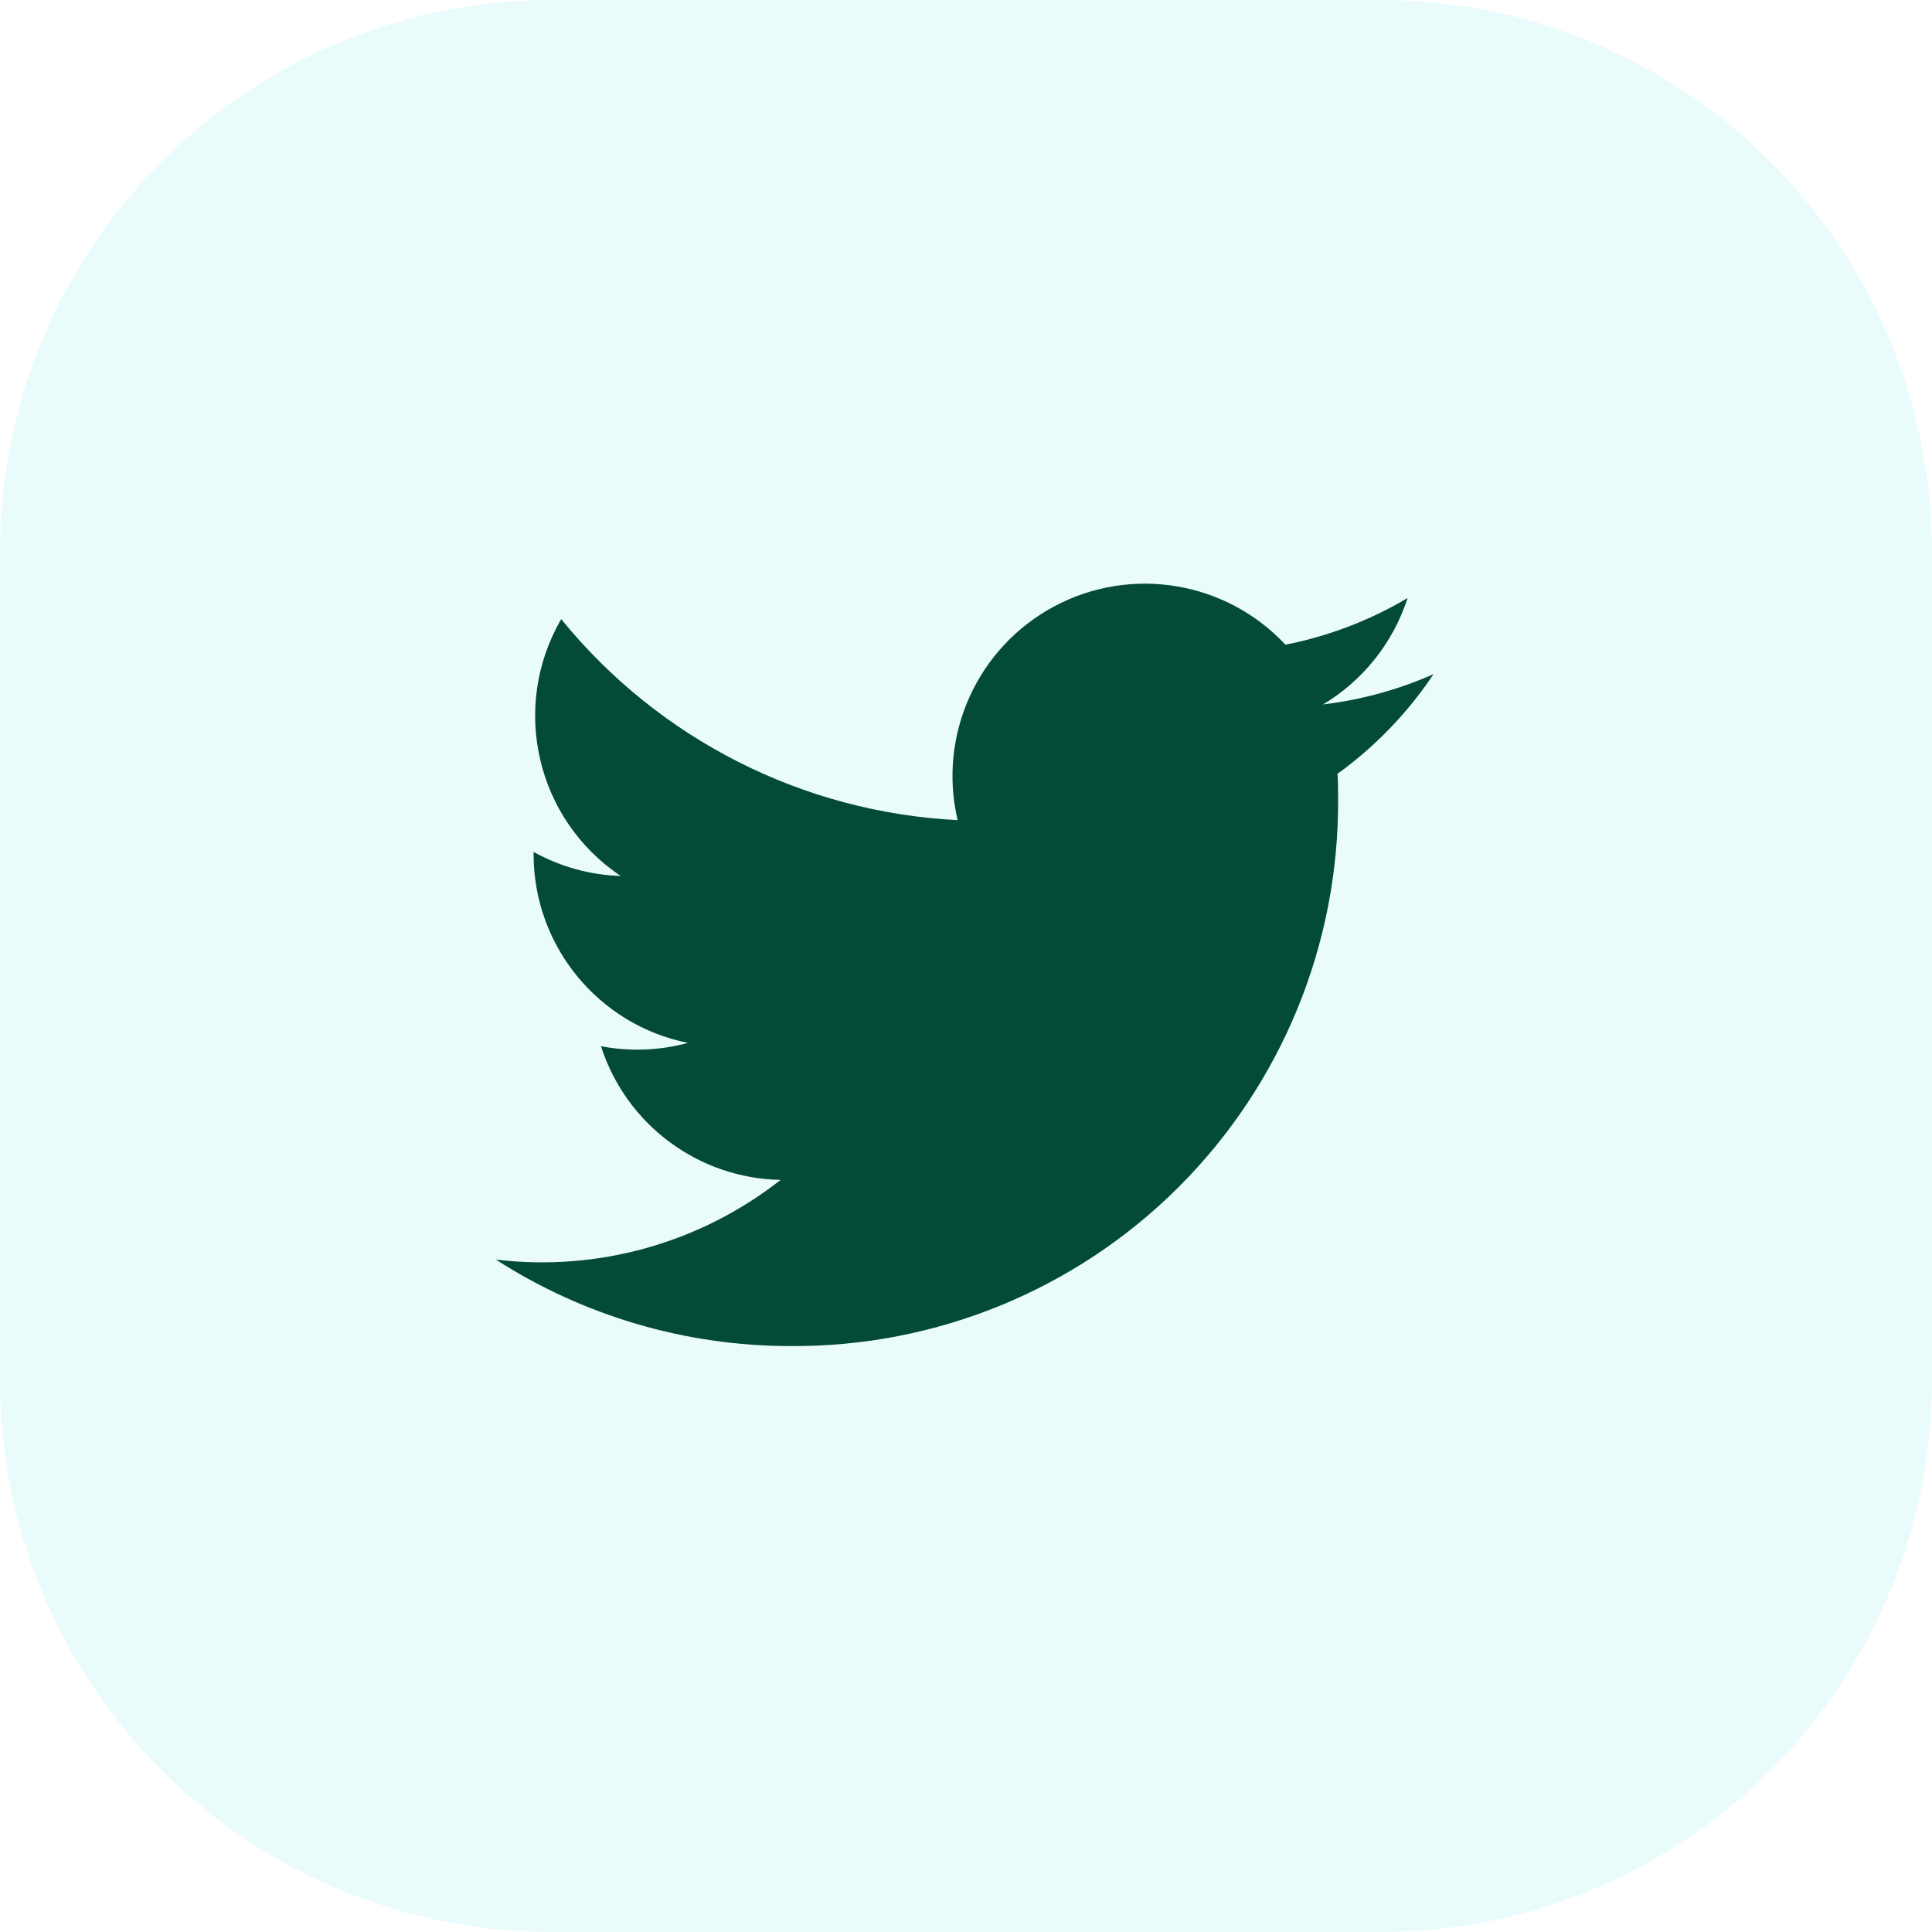
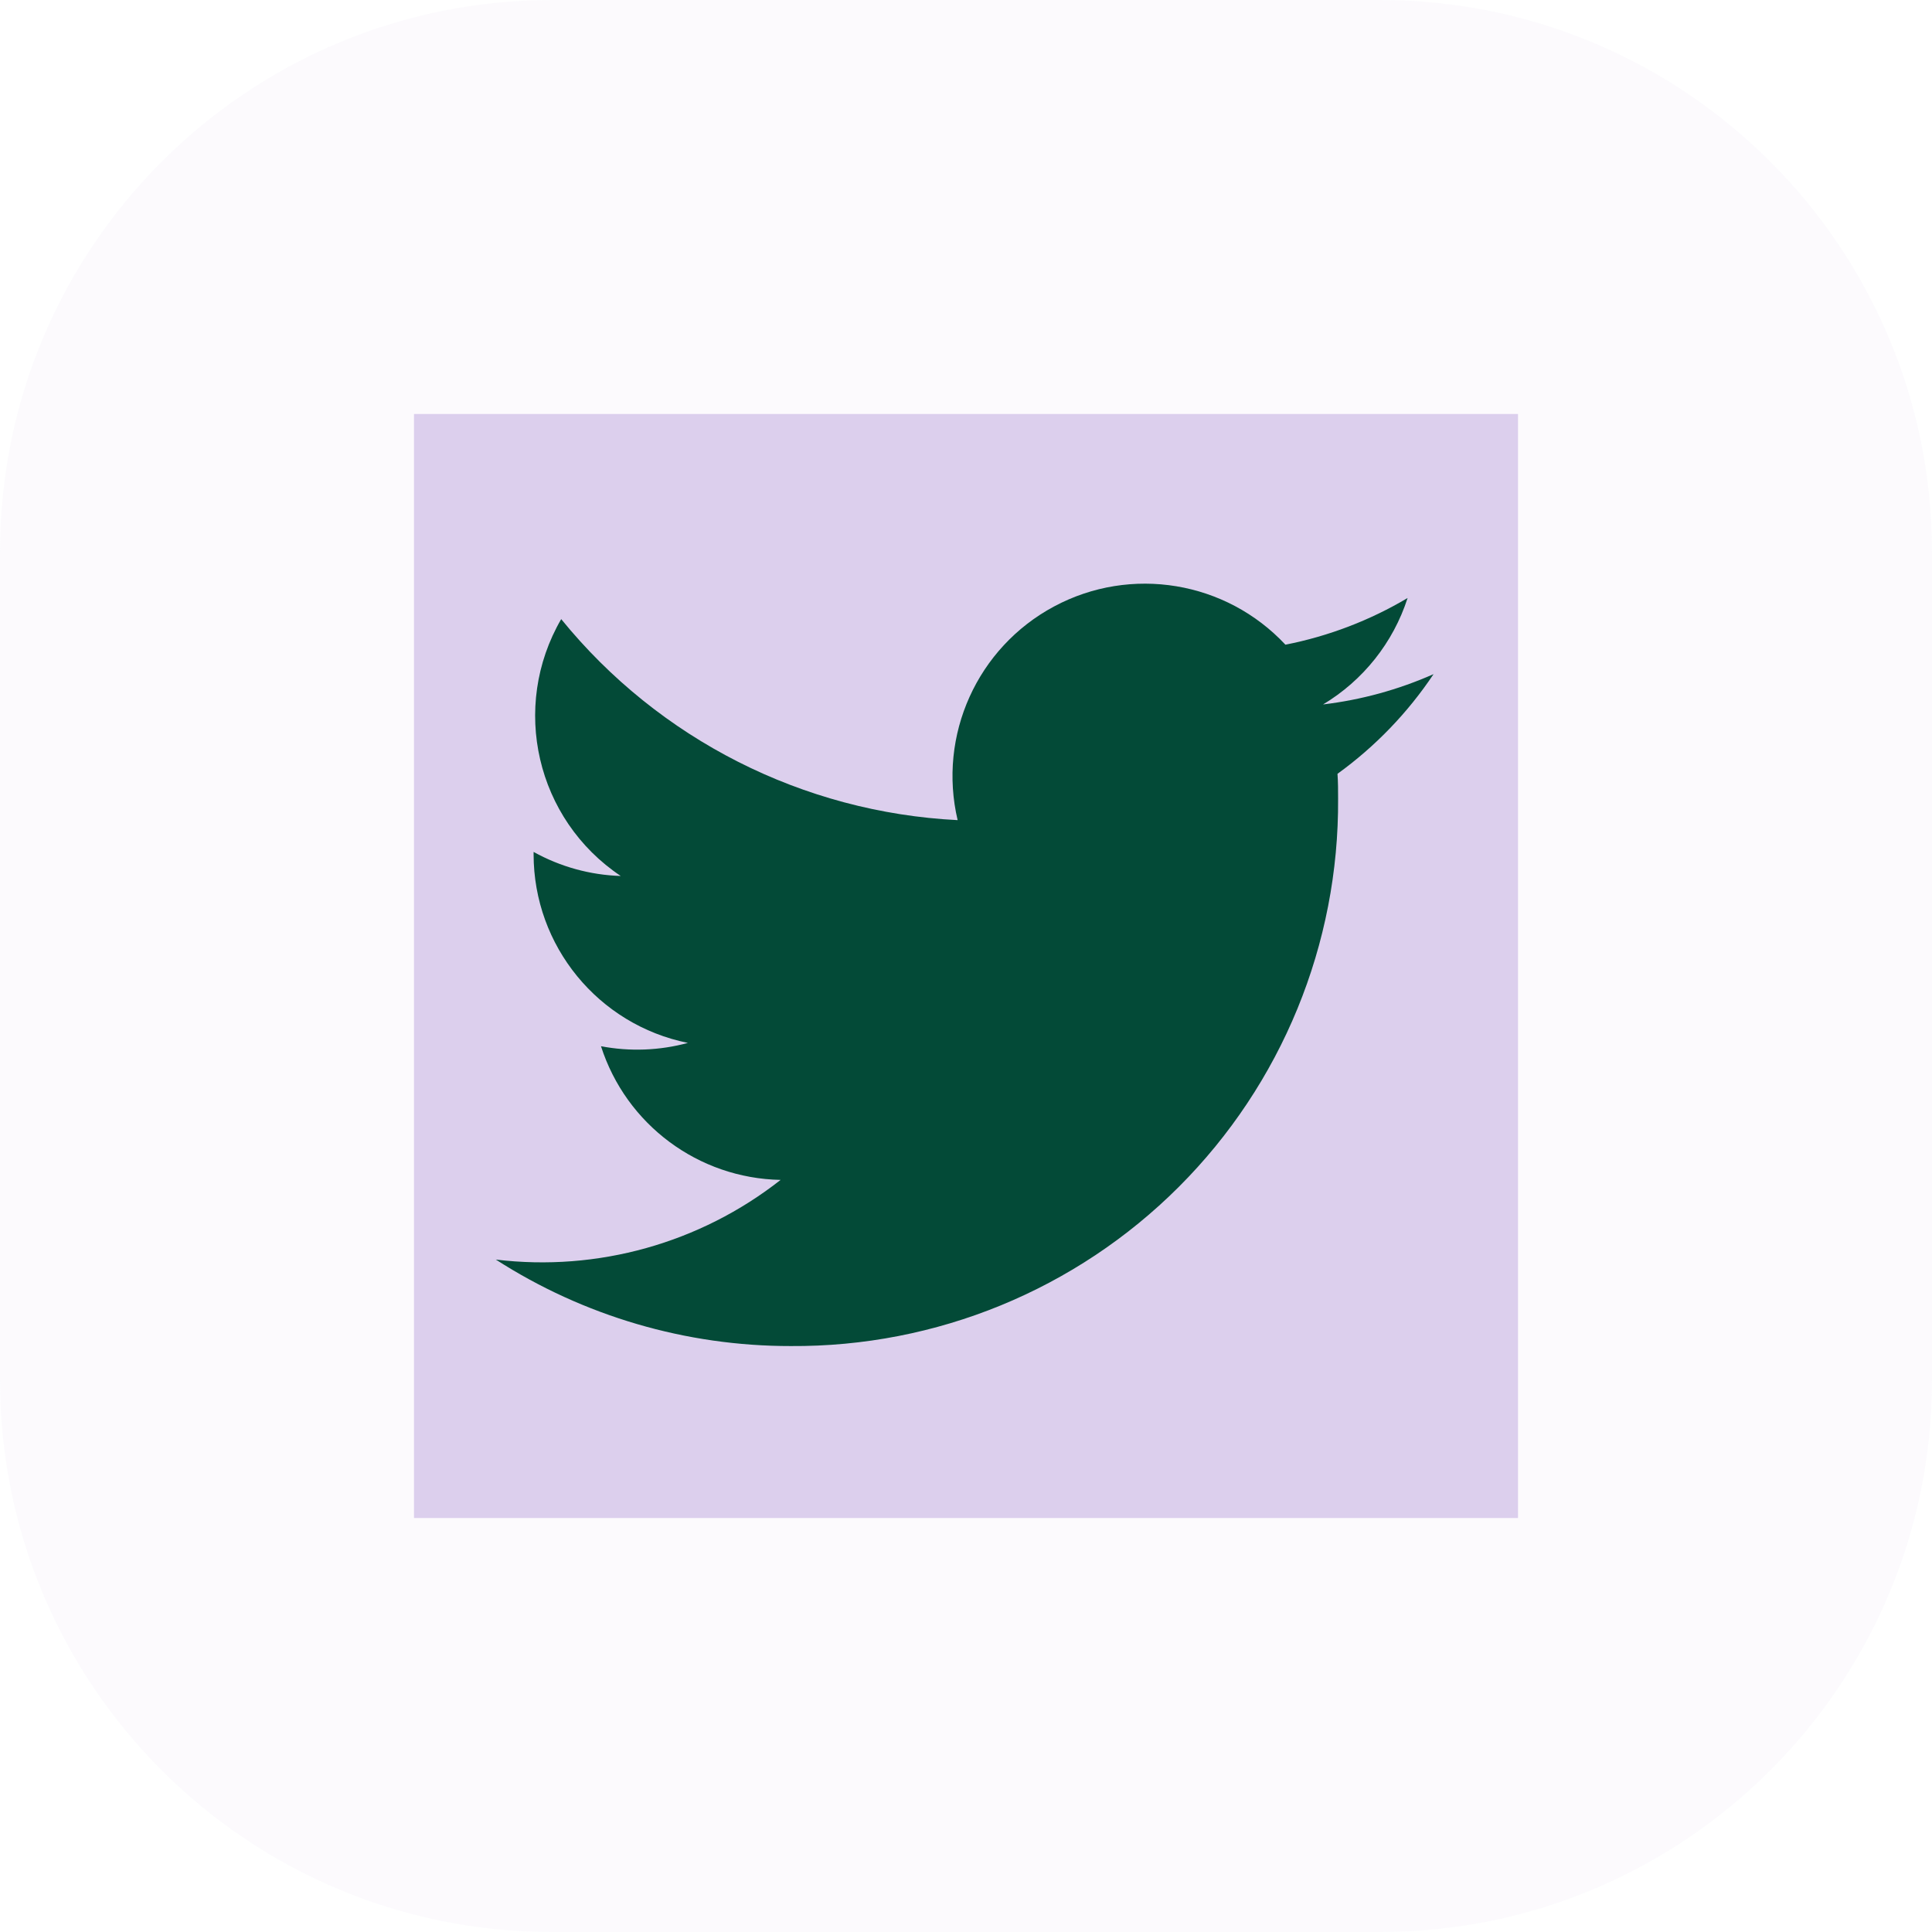
<svg xmlns="http://www.w3.org/2000/svg" width="42" height="42" viewBox="0 0 42 42">
  <g id="Group_661" data-name="Group 661" transform="translate(-1064 -1731)">
-     <rect id="Rectangle_101" data-name="Rectangle 101" width="42" height="42" rx="12" transform="translate(1064 1731)" fill="#28d7e4" opacity="0.1" />
+     <rect id="Rectangle_101" data-name="Rectangle 101" width="42" height="42" rx="12" transform="translate(1064 1731)" fill="#DCCFED" opacity="0.1" />
    <g id="Group_660" data-name="Group 660" transform="translate(1073 1740)">
-       <path id="Path_725" data-name="Path 725" d="M0,0H24V24H0Z" fill="none" />
+       <path id="Path_725" data-name="Path 725" d="M0,0H24V24H0Z" fill="#DCCFED" />
      <path id="Path_726" data-name="Path 726" d="M22.162,5.656a8.384,8.384,0,0,1-2.4.658A4.2,4.2,0,0,0,21.6,4a8.358,8.358,0,0,1-2.656,1.015,4.182,4.182,0,0,0-7.126,3.814A11.874,11.874,0,0,1,3.2,4.459a4.188,4.188,0,0,0,1.294,5.584A4.168,4.168,0,0,1,2.6,9.52v.052a4.185,4.185,0,0,0,3.354,4.1,4.21,4.21,0,0,1-1.889.072A4.185,4.185,0,0,0,7.97,16.65a8.394,8.394,0,0,1-6.191,1.732,11.83,11.83,0,0,0,6.41,1.88,11.819,11.819,0,0,0,11.9-11.9c0-.18,0-.362-.013-.54a8.5,8.5,0,0,0,2.087-2.165Z" fill="#034a37" />
    </g>
  </g>
</svg>
